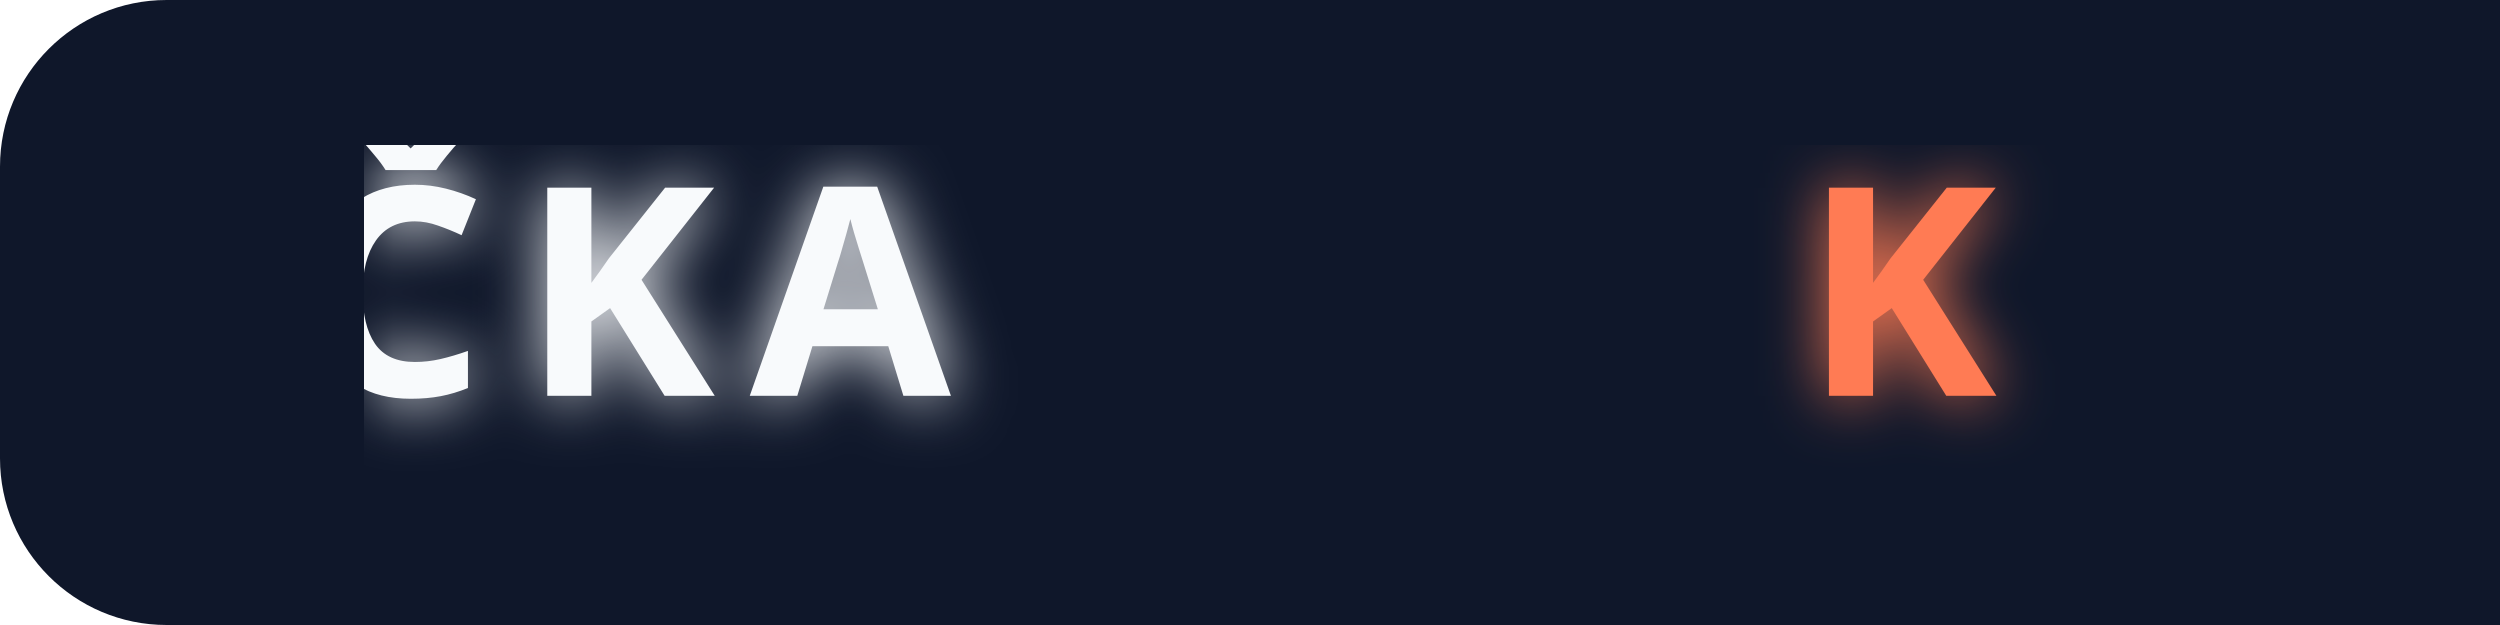
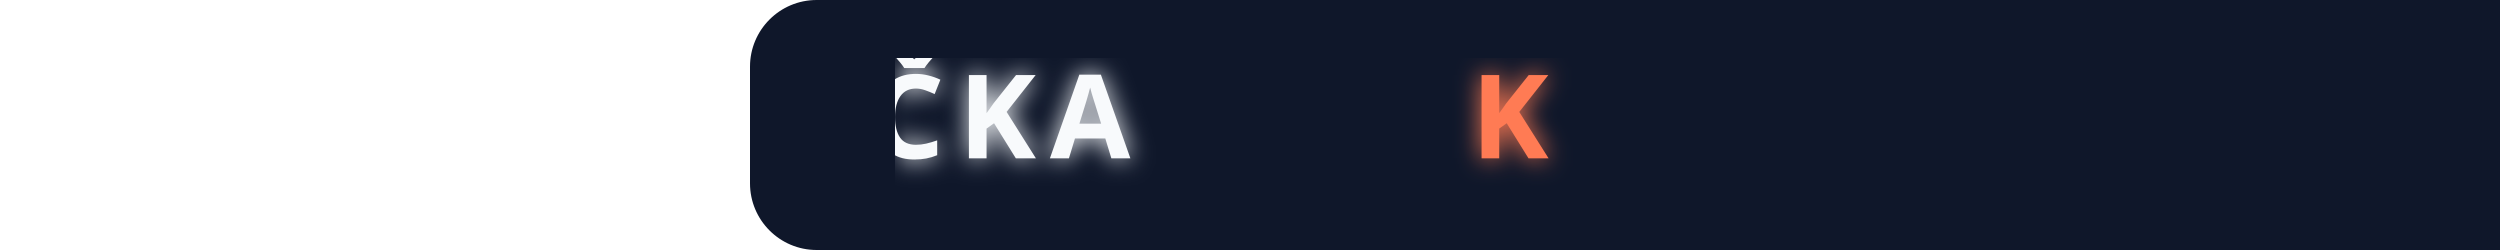
- <svg xmlns="http://www.w3.org/2000/svg" width="240" height="60" viewBox="0 0 240 60" fill="none">
+ <svg xmlns="http://www.w3.org/2000/svg" width="600" height="60" viewBox="0 0 240 60" fill="none">
  <rect width="600" height="60" rx="16" fill="#0F172A" />
  <g filter="url(#glow)">
    <text x="120" y="38" text-anchor="middle" font-family="'Poppins', 'Segoe UI', sans-serif" font-size="28" font-weight="700" letter-spacing="0.12em" xml:space="preserve">
      <tspan fill="#FF7B54">K</tspan>
      <tspan fill="#F8FAFC">OČKA </tspan>
      <tspan fill="#FF7B54">K</tspan>
      <tspan fill="#F8FAFC">OULE</tspan>
    </text>
  </g>
  <defs>
    <filter id="glow" x="35" y="14" width="170" height="32" filterUnits="userSpaceOnUse" color-interpolation-filters="sRGB">
      <feGaussianBlur stdDeviation="3" result="blur" />
      <feMerge>
        <feMergeNode in="blur" />
        <feMergeNode in="SourceGraphic" />
      </feMerge>
    </filter>
  </defs>
</svg>
